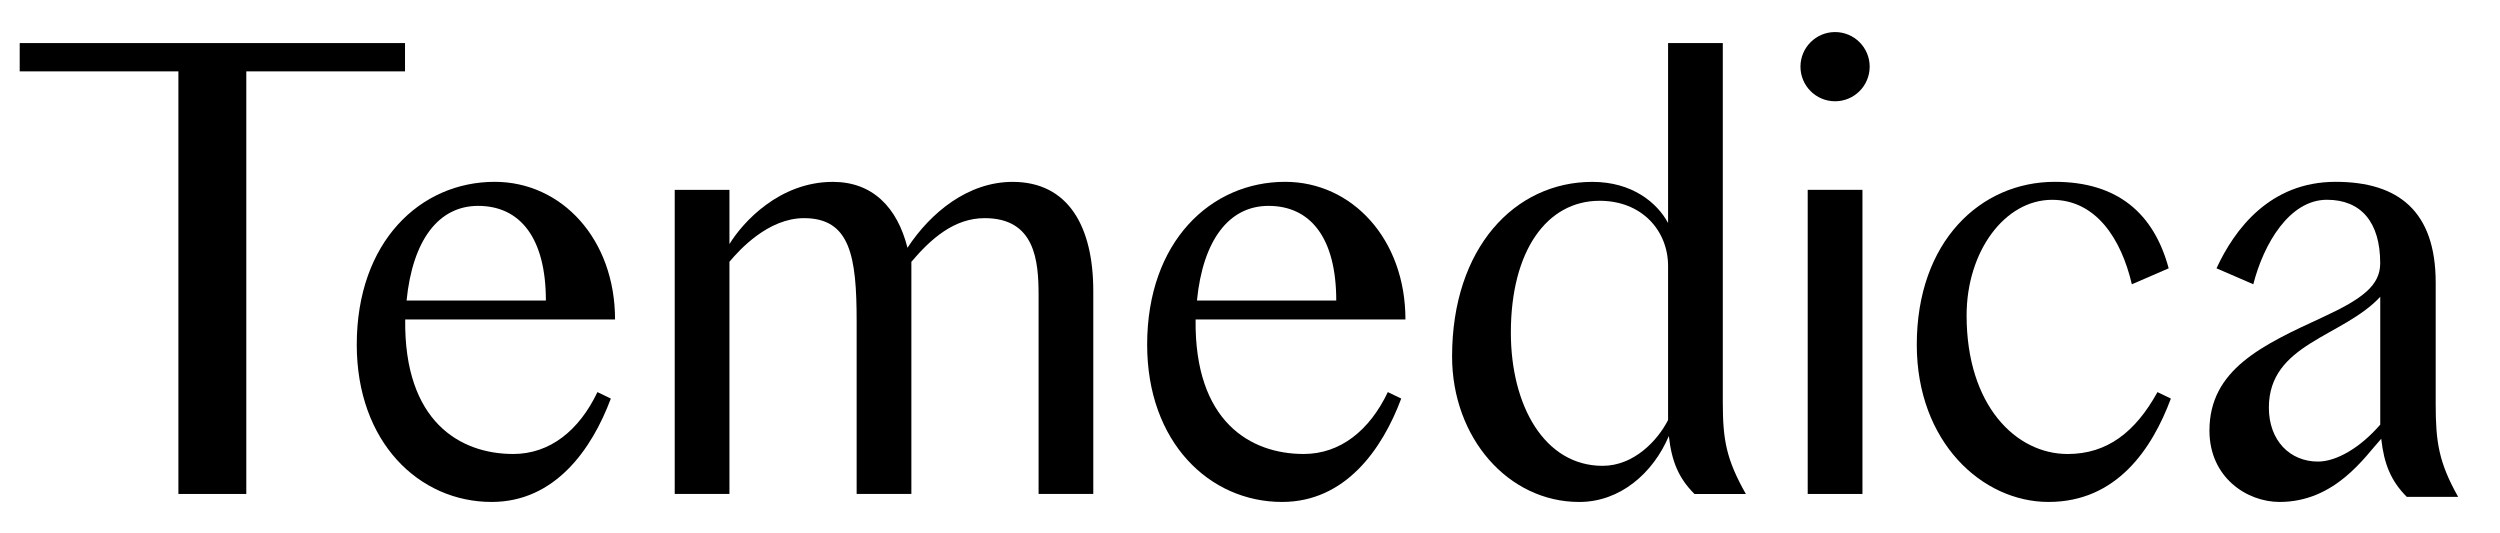
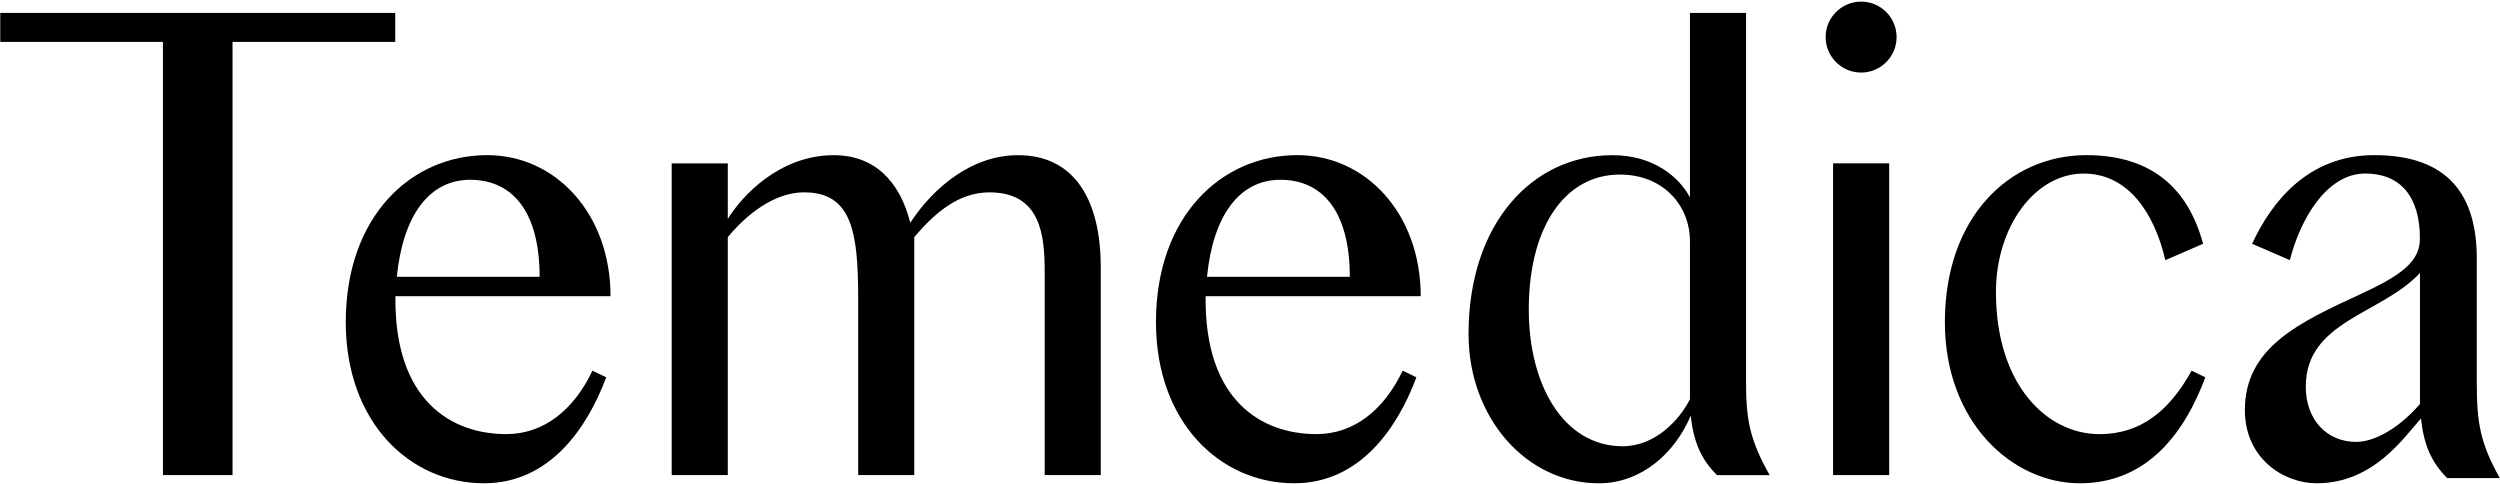
- <svg xmlns="http://www.w3.org/2000/svg" width="108" height="23" viewBox="0 0 108 23" fill="none">
+ <svg xmlns="http://www.w3.org/2000/svg" width="105.36" height="20.366" viewBox="0.84 1.317 105.36 20.366" fill="none">
  <path d="M80.458 8.201H78.093V21.339H80.458V8.201Z" fill="black" />
  <path d="M47.23 12.573V21.339H44.867V12.763C44.867 11.256 44.715 9.424 42.537 9.424C41.222 9.424 40.223 10.308 39.371 11.309V21.339H37.007V13.873C37.007 11.075 36.729 9.424 34.733 9.424C33.189 9.424 31.943 10.792 31.512 11.309V21.339H29.148V8.203H31.512V10.545C32.091 9.597 33.673 7.857 35.981 7.857C37.683 7.857 38.759 8.943 39.203 10.704C40.199 9.185 41.819 7.857 43.745 7.857C46.157 7.857 47.23 9.795 47.23 12.573Z" fill="black" />
  <path d="M56.32 19.612C54.025 19.612 51.594 18.22 51.65 13.8H60.715C60.715 10.33 58.41 7.855 55.517 7.855C52.311 7.855 49.557 10.433 49.557 14.892C49.557 19.101 52.245 21.684 55.384 21.684C58.118 21.684 59.714 19.413 60.533 17.218L59.954 16.939C59.166 18.595 57.9 19.612 56.32 19.612ZM54.799 8.894C56.607 8.894 57.726 10.268 57.726 12.983H51.708C51.965 10.383 53.084 8.894 54.799 8.894Z" fill="black" />
  <path d="M93.687 11.591C93.052 9.236 91.496 7.855 88.766 7.855C85.559 7.855 82.805 10.433 82.805 14.892C82.805 19.101 85.633 21.684 88.496 21.684C91.43 21.684 92.963 19.413 93.782 17.218L93.203 16.939C92.249 18.667 91.029 19.613 89.322 19.613C87.089 19.613 84.957 17.518 84.957 13.627C84.957 10.859 86.606 8.632 88.65 8.632C90.546 8.632 91.638 10.316 92.096 12.281L93.687 11.591Z" fill="black" />
  <path d="M79.275 4.375C80.101 4.375 80.77 3.705 80.77 2.88C80.77 2.054 80.101 1.385 79.275 1.385C78.45 1.385 77.78 2.054 77.78 2.88C77.78 3.705 78.45 4.375 79.275 4.375Z" fill="black" />
  <path d="M74.425 17.395V1.861H72.061V9.634C71.586 8.75 70.503 7.857 68.79 7.857C65.431 7.857 62.73 10.718 62.73 15.399C62.73 18.903 65.148 21.685 68.224 21.685C69.991 21.685 71.416 20.438 72.094 18.835C72.215 19.928 72.515 20.655 73.201 21.34H75.421C74.582 19.854 74.425 19.018 74.425 17.395ZM72.061 18.144C71.616 19.024 70.587 20.124 69.234 20.124C66.722 20.124 65.269 17.526 65.269 14.367C65.269 10.832 66.825 8.674 69.104 8.674C70.939 8.674 72.061 9.974 72.061 11.491L72.061 18.144Z" fill="black" />
  <path d="M105.222 17.465V12.215C105.222 9.126 103.616 7.855 100.897 7.855C98.061 7.855 96.532 9.904 95.753 11.591L97.343 12.28C97.787 10.542 98.898 8.63 100.523 8.63C101.988 8.63 102.825 9.585 102.825 11.371C102.825 12.319 102.085 12.899 100.343 13.703C97.743 14.903 95.448 15.955 95.448 18.602C95.448 20.621 97.06 21.684 98.477 21.684C100.88 21.684 102.162 19.732 102.869 18.954C102.99 20.045 103.289 20.779 103.974 21.465H106.192C105.357 19.98 105.222 19.101 105.222 17.465ZM102.827 18.344C101.946 19.358 100.925 19.94 100.136 19.94C98.92 19.94 98.015 19.027 98.015 17.61C98.015 14.836 101.205 14.568 102.827 12.821V18.344Z" fill="black" />
  <path d="M17.497 1.861V3.083H10.64V21.339H7.707V3.083H0.851V1.861H17.497Z" fill="black" />
  <path d="M22.175 19.612C19.881 19.612 17.449 18.22 17.505 13.8H26.57C26.57 10.33 24.266 7.855 21.372 7.855C18.166 7.855 15.412 10.433 15.412 14.892C15.412 19.101 18.1 21.684 21.239 21.684C23.973 21.684 25.569 19.413 26.388 17.218L25.809 16.939C25.021 18.595 23.756 19.612 22.175 19.612ZM20.654 8.894C22.462 8.894 23.582 10.268 23.582 12.983H17.564C17.823 10.383 18.939 8.894 20.654 8.894Z" fill="black" />
</svg>
